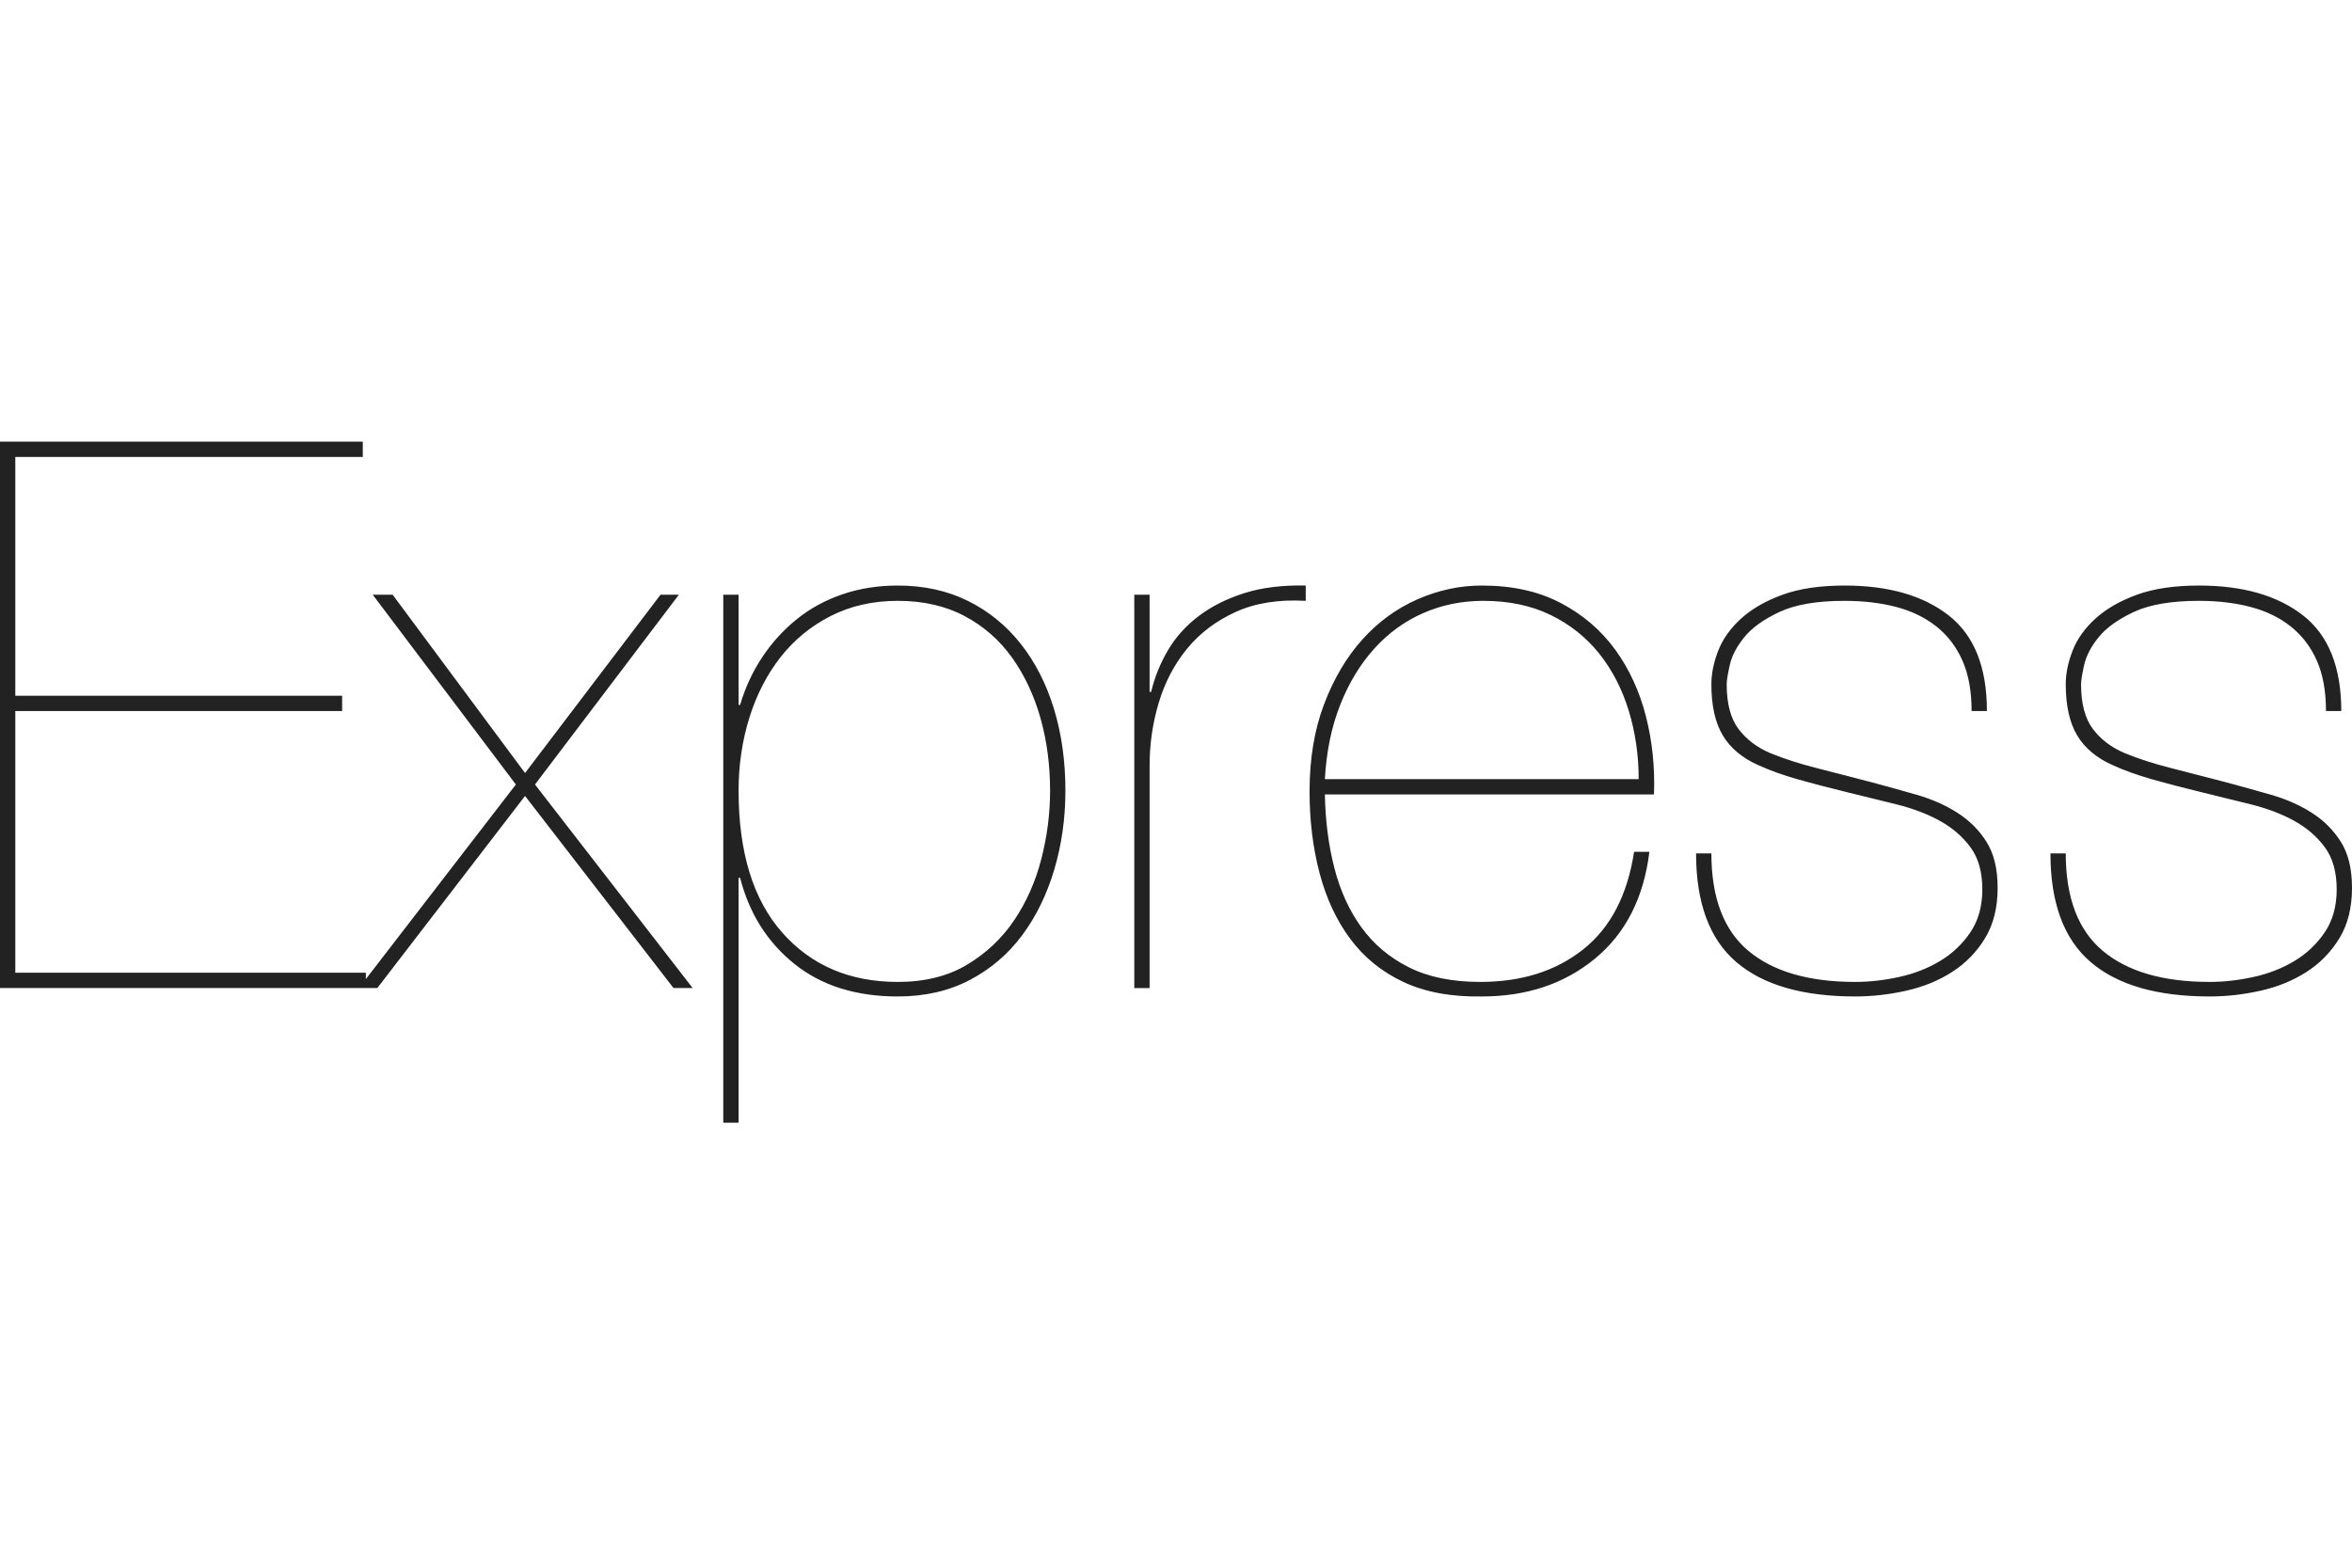
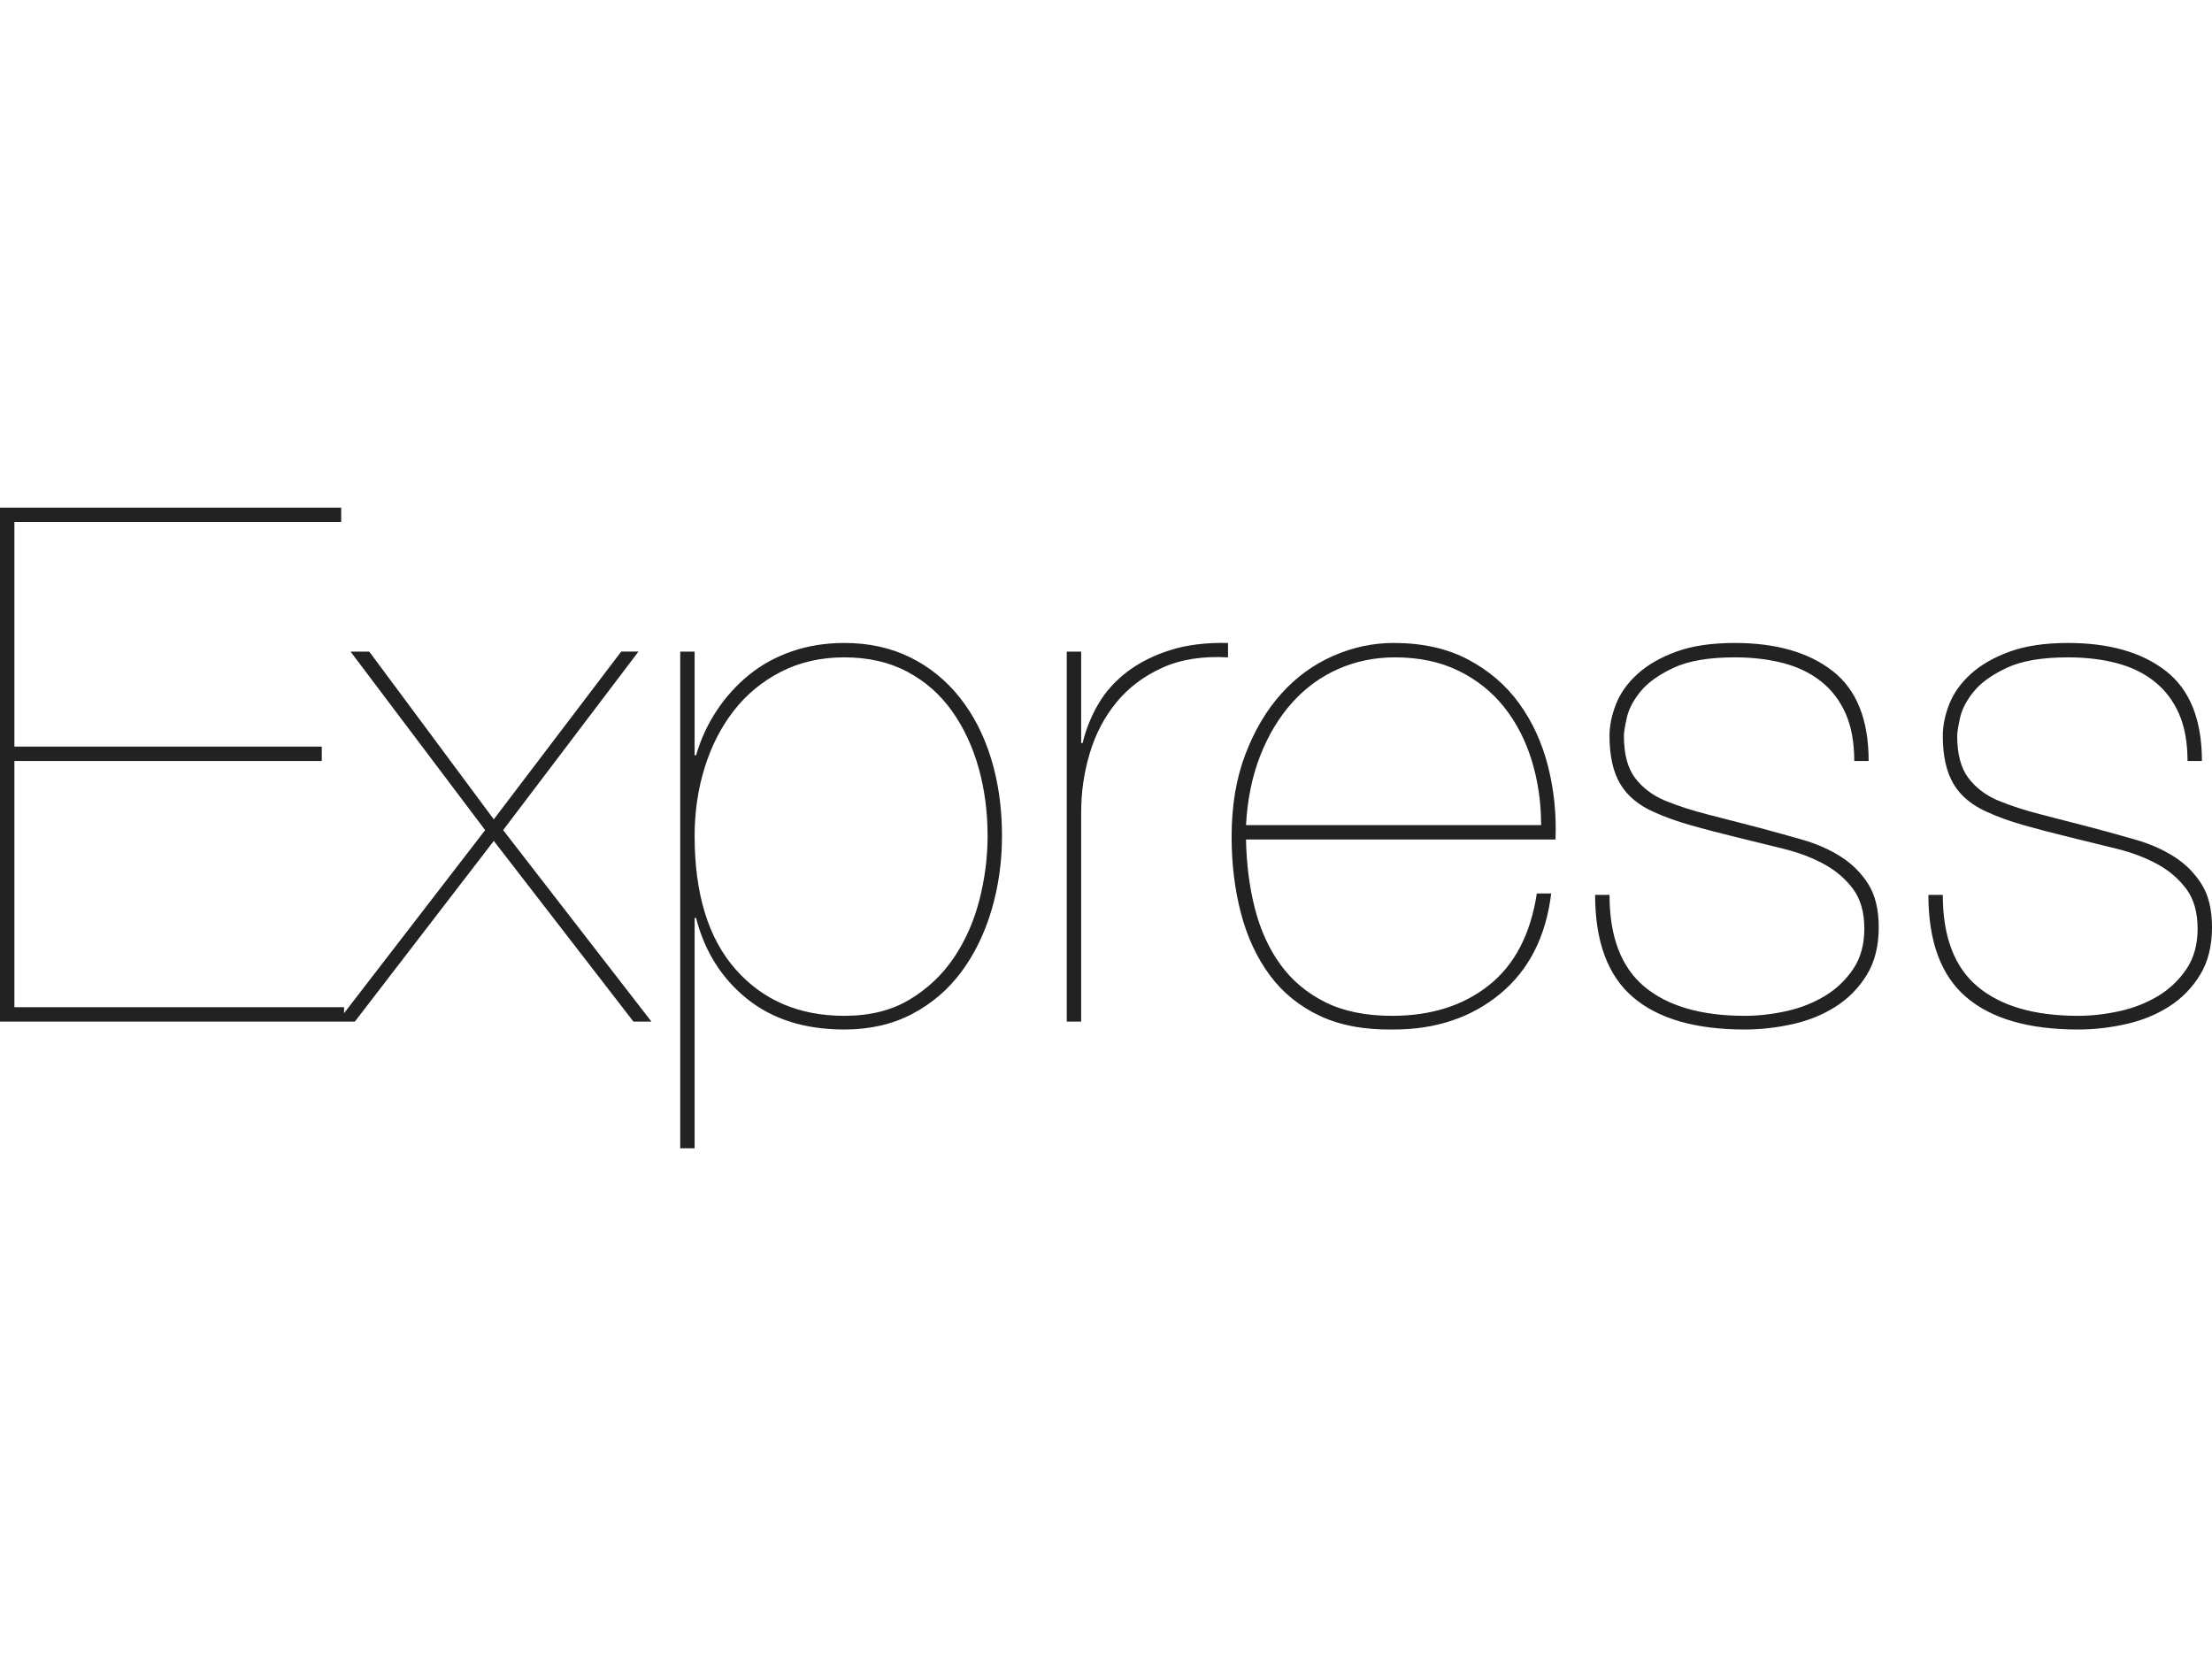
- <svg xmlns="http://www.w3.org/2000/svg" width="300" height="200" viewBox="0 0 512 149">
+ <svg xmlns="http://www.w3.org/2000/svg" width="100" height="75" viewBox="0 0 512 149">
  <path d="M3.332 115.629V58.648h71.144v-3.333H3.332V3.332h75.642V0H0v118.961h79.64v-3.332H3.333zm140.455-82.307l-29.49 38.821-28.825-38.82H81.14l31.157 41.32L78.14 118.96h3.999l32.156-41.82 32.323 41.82h4.165l-34.322-44.319 31.323-41.32h-3.998zm16.994 114.963V94.97h.333c2 7.775 5.943 14.023 11.83 18.744 5.887 4.72 13.384 7.081 22.492 7.081 5.887 0 11.108-1.194 15.662-3.582s8.358-5.637 11.413-9.747c3.054-4.11 5.387-8.886 6.998-14.329 1.61-5.442 2.416-11.163 2.416-17.16 0-6.443-.834-12.386-2.5-17.828-1.666-5.443-4.082-10.164-7.247-14.162-3.166-3.999-6.998-7.11-11.497-9.33-4.498-2.222-9.58-3.333-15.245-3.333-4.332 0-8.358.639-12.079 1.916-3.721 1.278-7.025 3.082-9.913 5.415a36.674 36.674 0 0 0-7.498 8.247c-2.11 3.166-3.721 6.637-4.832 10.414h-.333V33.322h-3.332v114.963h3.332zm34.655-30.657c-10.44 0-18.827-3.582-25.158-10.746-6.331-7.164-9.497-17.467-9.497-30.907 0-5.554.778-10.83 2.333-15.828 1.555-4.998 3.804-9.386 6.747-13.162 2.944-3.777 6.582-6.776 10.913-8.997 4.332-2.222 9.22-3.333 14.662-3.333 5.554 0 10.414 1.111 14.579 3.333 4.165 2.221 7.609 5.248 10.33 9.08s4.776 8.22 6.165 13.162c1.388 4.943 2.082 10.191 2.082 15.745 0 4.999-.638 9.97-1.916 14.912-1.277 4.943-3.249 9.386-5.915 13.33-2.665 3.942-6.08 7.163-10.246 9.663-4.166 2.499-9.192 3.748-15.079 3.748zm54.816 1.333V70.477c0-4.665.666-9.22 2-13.662 1.332-4.443 3.387-8.359 6.164-11.746 2.777-3.388 6.303-6.054 10.58-7.998 4.276-1.944 9.358-2.749 15.245-2.416v-3.332c-5.11-.11-9.58.444-13.412 1.666-3.833 1.222-7.137 2.888-9.914 4.999-2.777 2.11-4.998 4.581-6.664 7.414a33.15 33.15 0 0 0-3.666 9.08h-.333v-21.16h-3.332v85.64h3.332zm38.154-42.153h71.643c.223-5.887-.36-11.551-1.749-16.994-1.388-5.443-3.61-10.275-6.664-14.495-3.055-4.221-6.998-7.609-11.83-10.164-4.832-2.555-10.58-3.832-17.244-3.832-4.777 0-9.442 1-13.996 3-4.554 1.999-8.553 4.914-11.996 8.746-3.443 3.832-6.22 8.525-8.33 14.08-2.11 5.553-3.166 11.884-3.166 18.993 0 6.331.722 12.246 2.166 17.744 1.444 5.498 3.665 10.275 6.664 14.329 3 4.054 6.86 7.192 11.58 9.413 4.72 2.222 10.413 3.277 17.078 3.166 9.774 0 17.994-2.75 24.658-8.247 6.665-5.499 10.608-13.246 11.83-23.243h-3.332c-1.444 9.442-5.138 16.523-11.08 21.243-5.943 4.721-13.412 7.081-22.41 7.081-6.109 0-11.274-1.055-15.495-3.165-4.22-2.11-7.664-4.999-10.33-8.664-2.665-3.666-4.637-7.97-5.914-12.913-1.278-4.942-1.972-10.302-2.083-16.078zm68.311-3.332h-68.31c.332-5.998 1.443-11.385 3.331-16.161 1.889-4.777 4.36-8.859 7.415-12.246 3.054-3.388 6.609-5.97 10.663-7.748 4.054-1.777 8.414-2.666 13.079-2.666 5.554 0 10.44 1.028 14.662 3.083 4.22 2.055 7.747 4.86 10.58 8.414 2.832 3.554 4.97 7.692 6.414 12.412 1.444 4.721 2.166 9.692 2.166 14.912zm72.477-14.828h3.332c0-9.553-2.777-16.495-8.33-20.827-5.555-4.332-13.108-6.498-22.66-6.498-5.332 0-9.83.667-13.496 2-3.665 1.332-6.664 3.054-8.997 5.164-2.332 2.11-3.998 4.443-4.998 6.998-1 2.555-1.5 4.999-1.5 7.331 0 4.665.833 8.386 2.5 11.163 1.666 2.777 4.276 4.943 7.83 6.498 2.444 1.11 5.22 2.11 8.331 3 3.11.888 6.72 1.832 10.83 2.831 3.665.89 7.275 1.778 10.83 2.666 3.554.889 6.692 2.083 9.413 3.582 2.722 1.5 4.943 3.416 6.665 5.749 1.721 2.332 2.582 5.387 2.582 9.163 0 3.666-.86 6.776-2.582 9.33a20.815 20.815 0 0 1-6.581 6.249c-2.666 1.61-5.638 2.776-8.914 3.498-3.277.722-6.47 1.083-9.58 1.083-10.108 0-17.856-2.249-23.243-6.747-5.387-4.499-8.08-11.58-8.08-21.244h-3.333c0 10.775 2.916 18.661 8.747 23.66 5.832 4.998 14.468 7.497 25.909 7.497 3.665 0 7.358-.417 11.08-1.25 3.72-.833 7.053-2.193 9.996-4.082a22.592 22.592 0 0 0 7.164-7.33c1.833-3 2.75-6.665 2.75-10.997 0-4.11-.806-7.442-2.416-9.997-1.611-2.554-3.721-4.665-6.332-6.331-2.61-1.666-5.553-2.971-8.83-3.915a516.08 516.08 0 0 0-9.914-2.75 1726.675 1726.675 0 0 0-12.246-3.165c-3.498-.889-6.747-1.944-9.746-3.166-2.888-1.222-5.193-2.971-6.915-5.248-1.722-2.277-2.582-5.526-2.582-9.747 0-.777.222-2.166.666-4.165.444-2 1.5-4.027 3.166-6.082 1.666-2.054 4.22-3.887 7.664-5.498 3.443-1.61 8.164-2.416 14.162-2.416 4.11 0 7.858.445 11.246 1.333 3.388.889 6.304 2.305 8.747 4.249 2.444 1.944 4.332 4.415 5.665 7.414 1.333 3 2 6.665 2 10.997zm77.141 0h3.332c0-9.553-2.776-16.495-8.33-20.827-5.554-4.332-13.107-6.498-22.66-6.498-5.331 0-9.83.667-13.495 2-3.666 1.332-6.665 3.054-8.997 5.164-2.333 2.11-3.999 4.443-4.999 6.998-1 2.555-1.499 4.999-1.499 7.331 0 4.665.833 8.386 2.5 11.163 1.665 2.777 4.276 4.943 7.83 6.498 2.444 1.11 5.22 2.11 8.33 3 3.11.888 6.72 1.832 10.83 2.831 3.666.89 7.276 1.778 10.83 2.666 3.555.889 6.692 2.083 9.414 3.582 2.721 1.5 4.943 3.416 6.664 5.749 1.722 2.332 2.583 5.387 2.583 9.163 0 3.666-.861 6.776-2.583 9.33a20.815 20.815 0 0 1-6.58 6.249c-2.667 1.61-5.638 2.776-8.915 3.498-3.276.722-6.47 1.083-9.58 1.083-10.108 0-17.855-2.249-23.242-6.747-5.388-4.499-8.081-11.58-8.081-21.244h-3.332c0 10.775 2.915 18.661 8.747 23.66 5.831 4.998 14.467 7.497 25.908 7.497 3.666 0 7.359-.417 11.08-1.25 3.72-.833 7.053-2.193 9.997-4.082a22.592 22.592 0 0 0 7.164-7.33c1.833-3 2.749-6.665 2.749-10.997 0-4.11-.805-7.442-2.416-9.997-1.61-2.554-3.72-4.665-6.331-6.331-2.61-1.666-5.554-2.971-8.83-3.915a516.071 516.071 0 0 0-9.914-2.75 1726.65 1726.65 0 0 0-12.246-3.165c-3.499-.889-6.748-1.944-9.747-3.166-2.888-1.222-5.193-2.971-6.914-5.248-1.722-2.277-2.583-5.526-2.583-9.747 0-.777.222-2.166.667-4.165.444-2 1.5-4.027 3.165-6.082 1.666-2.054 4.221-3.887 7.664-5.498 3.444-1.61 8.164-2.416 14.163-2.416 4.11 0 7.858.445 11.246 1.333 3.388.889 6.303 2.305 8.747 4.249 2.444 1.944 4.332 4.415 5.665 7.414 1.333 3 2 6.665 2 10.997z" fill="#222" />
</svg>
